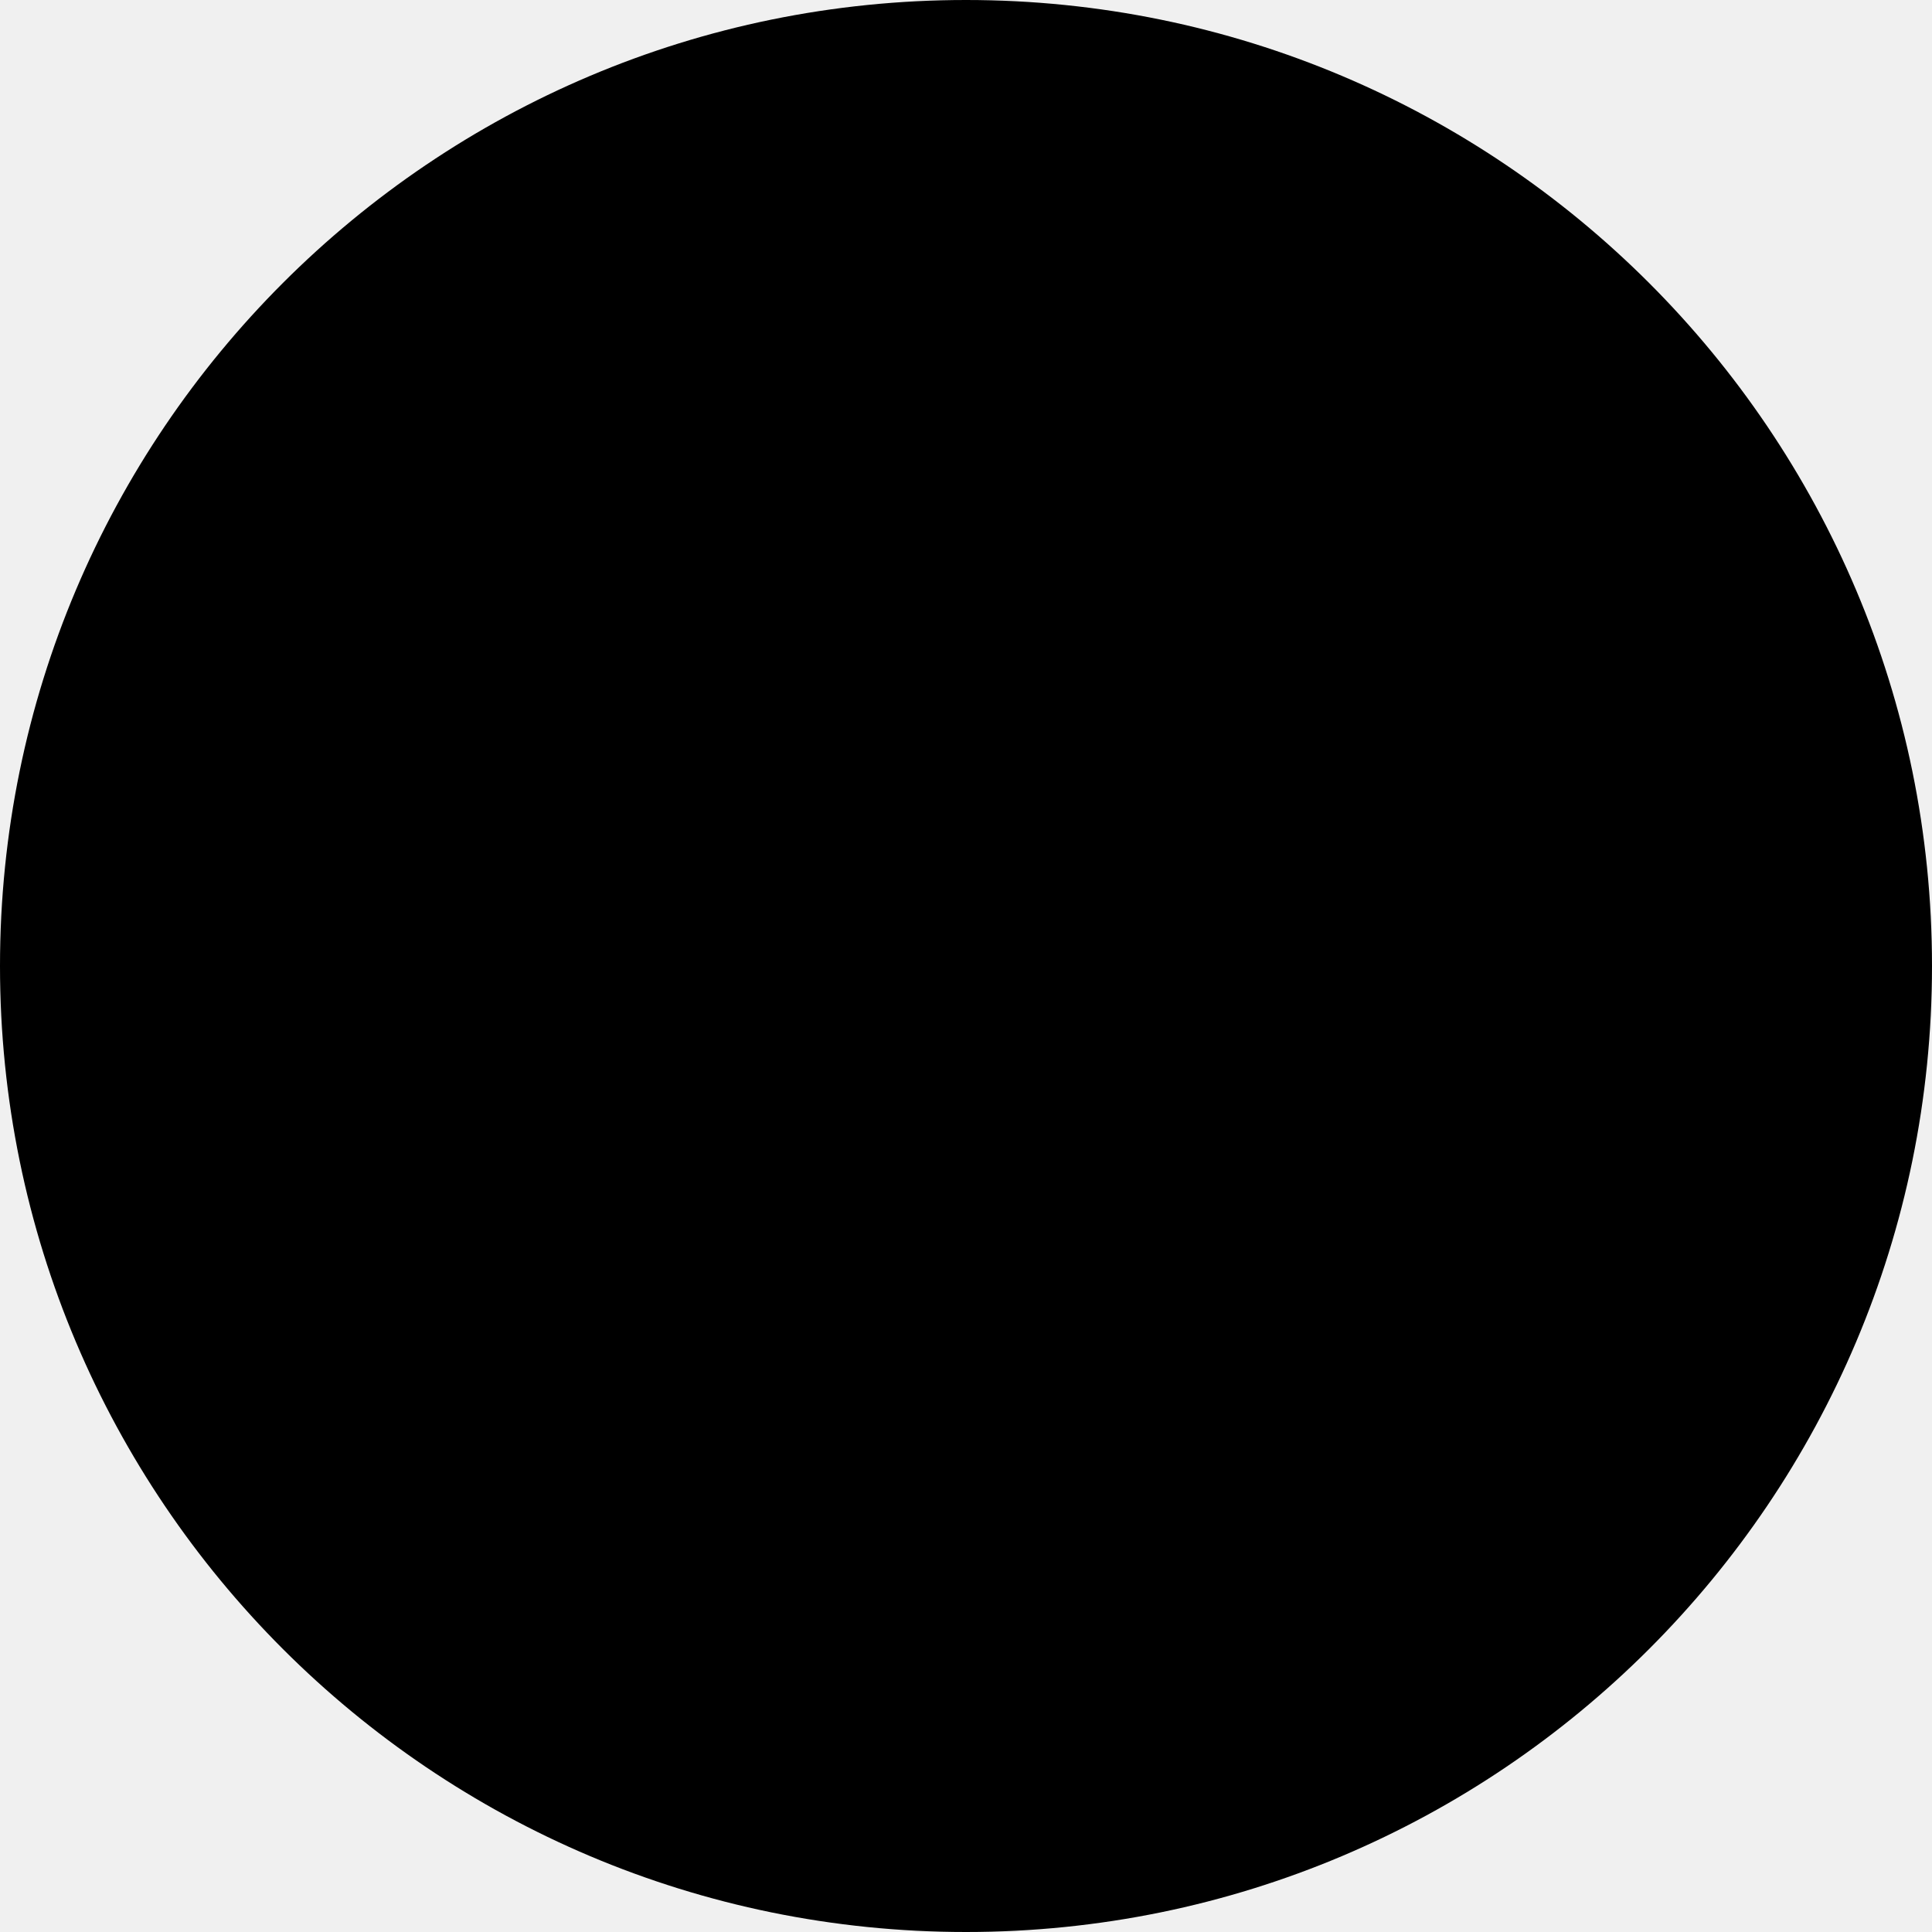
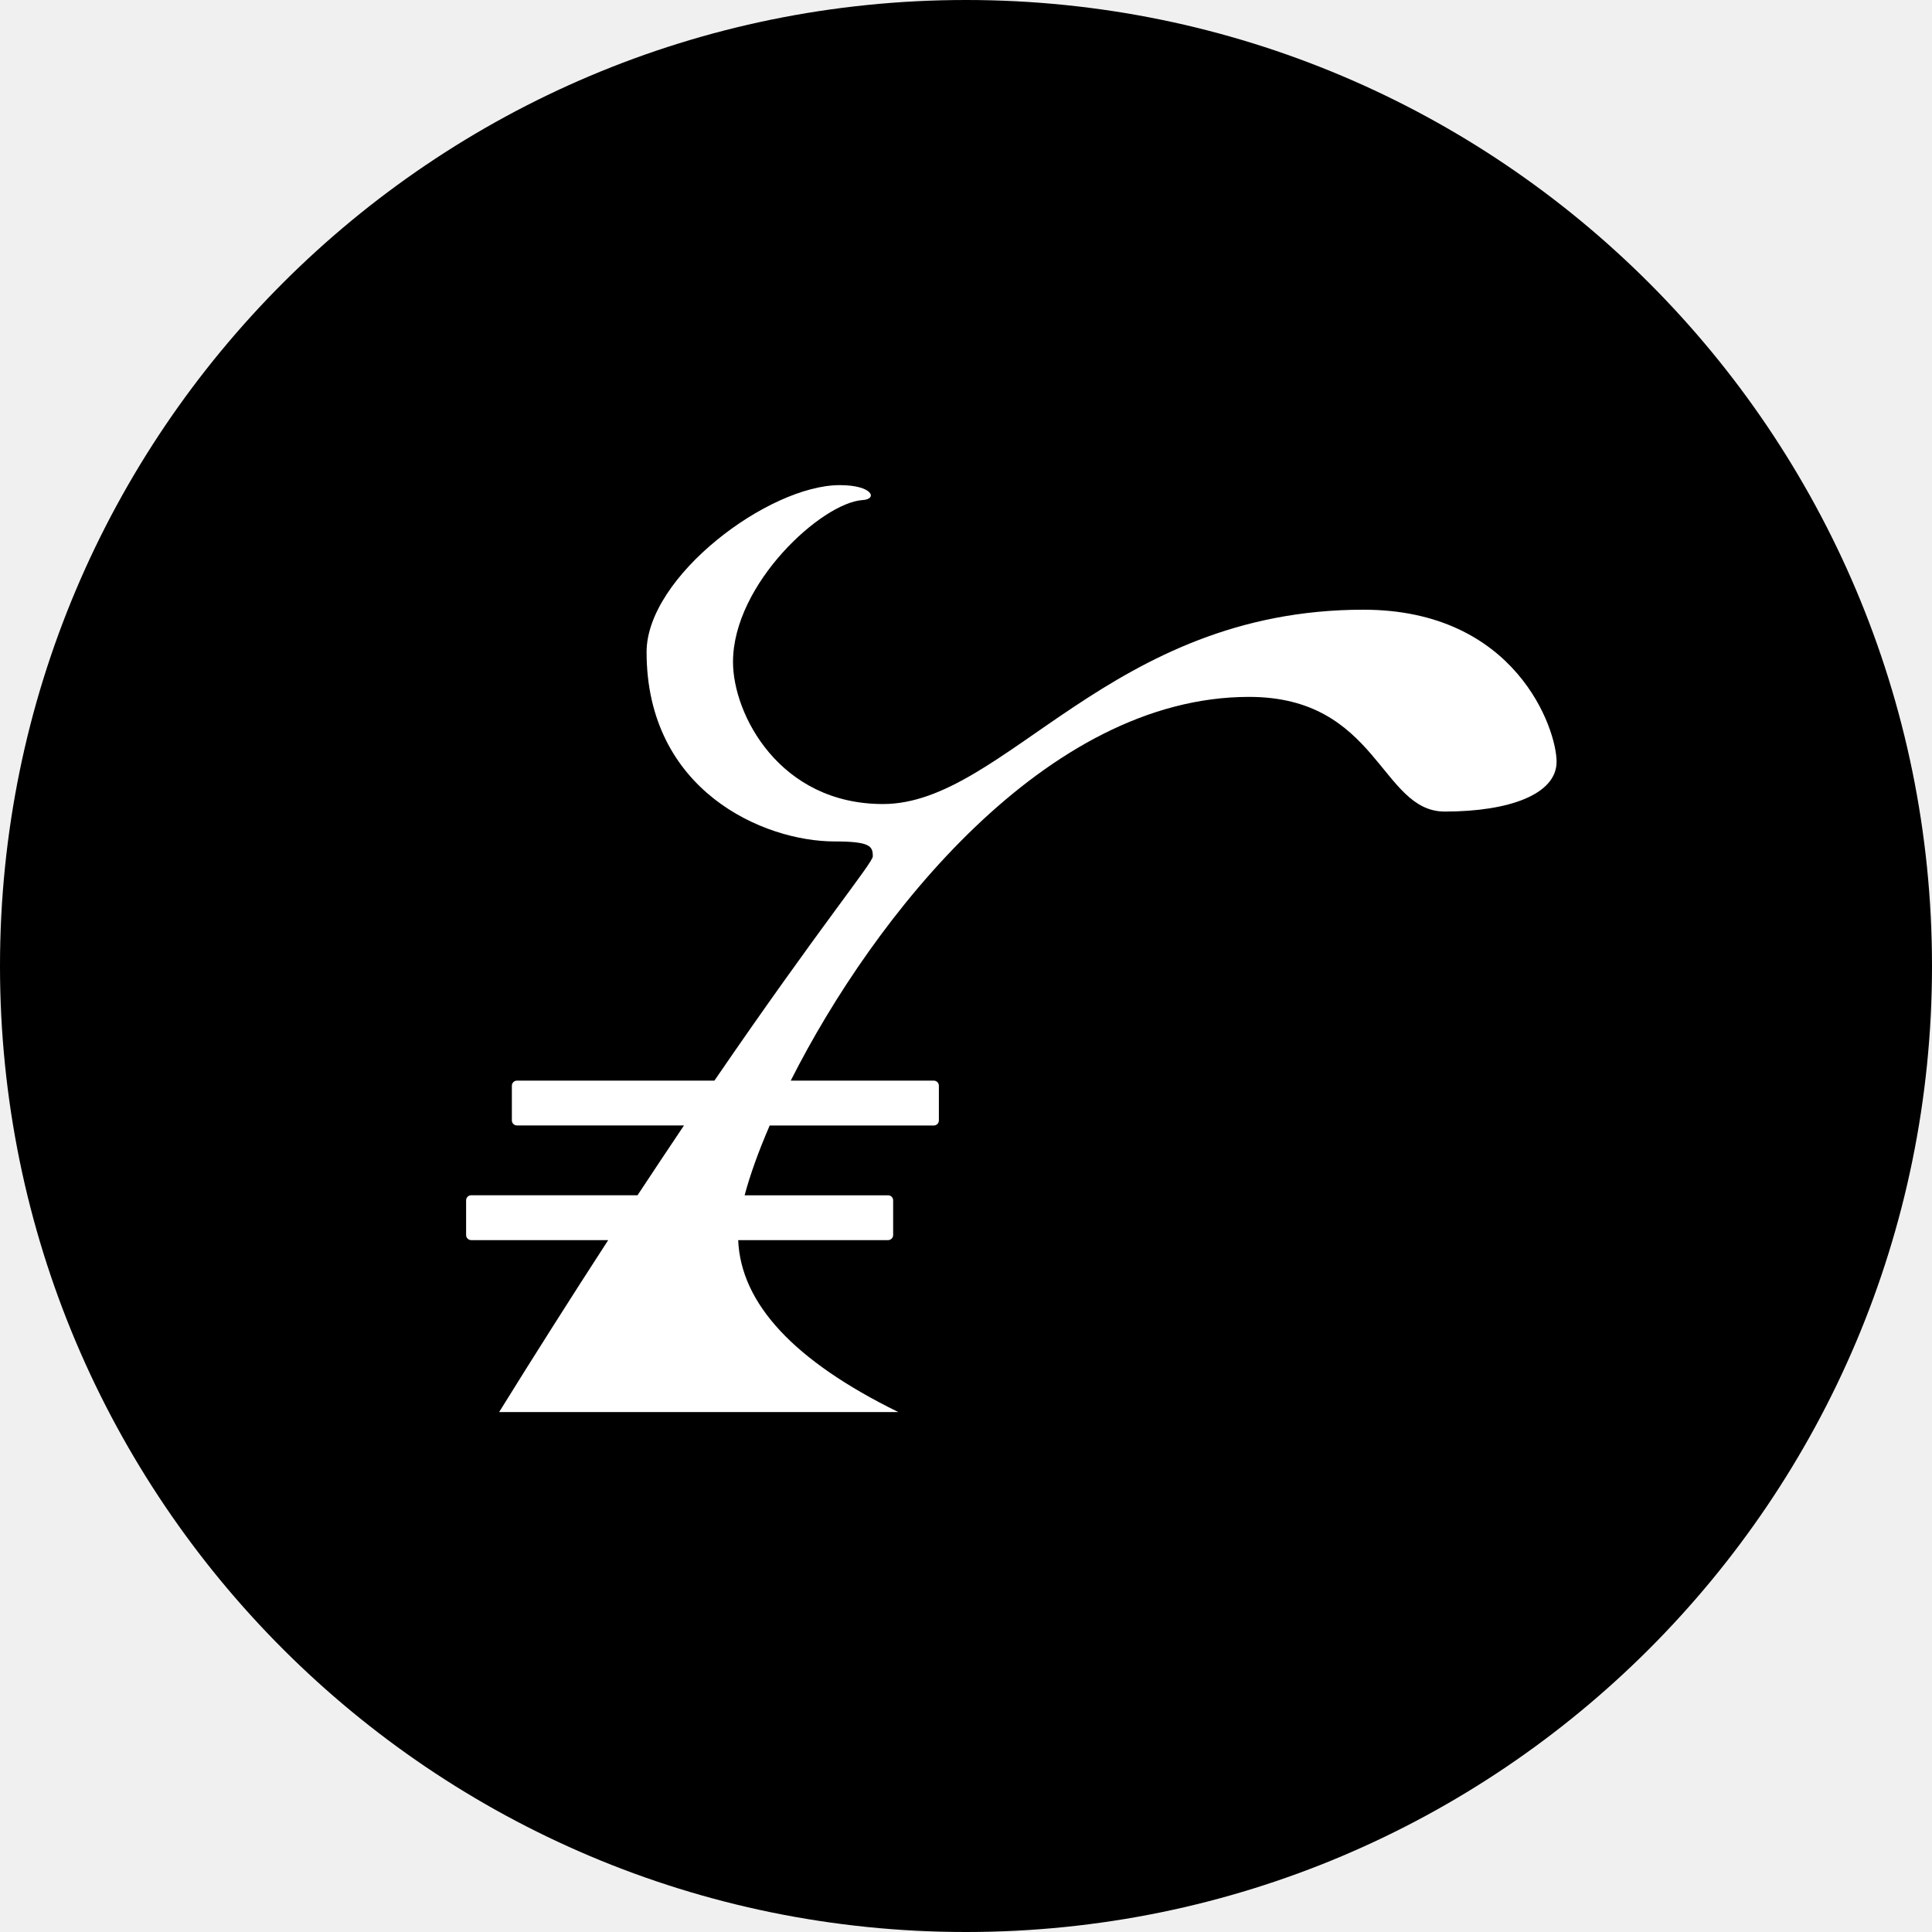
- <svg xmlns="http://www.w3.org/2000/svg" width="227" height="227" viewBox="0 0 227 227">
-   <circle cx="113.5" cy="113.5" r="113.5" />
-   <path d="M71.959 142.045c2.128-3.227 4.143-6.25 6.044-9.08H56.268a.66.66 0 0 1-.66-.66v-4.511c0-.362.298-.66.66-.66H81.96c13.74-20.068 20.608-28.332 20.608-29.176 0-1.299-.284-1.944-4.966-1.944-9.25 0-24.466-6.604-24.466-24.637 0-9.81 15.868-21.72 25.133-21.72 4.299 0 4.958 1.822 2.98 1.943-5.293.326-16.87 10.896-16.87 21.068 0 6.81 6.044 18.48 19.508 18.48 15.904 0 29.489-25.283 62.51-25.283 19.841 0 25.133 15.522 25.133 19.778 0 4.256-6.193 6.484-14.549 6.484s-8.669-14.919-25.467-14.919c-26.374 0-48.833 28.56-59.623 49.926h18.614c.37 0 .66.298.66.66v4.512a.66.66 0 0 1-.66.666H89.154c-1.475 3.405-2.575 6.491-3.263 9.08h18.657c.369 0 .666.284.666.653v4.519a.66.66 0 0 1-.66.66h-19.5c.348 8.27 7.285 15.726 20.827 22.366H53.955a1314.644 1314.644 0 0 1 14.188-22.367h-17.82a.66.66 0 0 1-.667-.66v-4.518c0-.362.298-.66.66-.66h21.643z" />
+ <svg xmlns="http://www.w3.org/2000/svg" style="isolation:isolate" viewBox="1121 1490 227 227" width="227" height="227">
+   <circle cx="1234.5" cy="1603.5" r="113.5" />
+   <path d="M1195.907 1630.435c1.808-2.74 3.627-5.474 5.458-8.2h-19.628a.596.596 0 0 1-.596-.596v-4.074c0-.327.269-.596.596-.596h23.202c12.409-18.123 18.611-25.586 18.611-26.349 0-1.173-.256-1.755-4.485-1.755-8.353 0-22.095-5.964-22.095-22.25 0-8.859 14.33-19.615 22.698-19.615 3.882 0 4.477 1.645 2.691 1.755-4.78.294-15.235 9.84-15.235 19.026 0 6.15 5.458 16.689 17.617 16.689 14.363 0 26.632-22.833 56.453-22.833 17.918 0 22.697 14.018 22.697 17.862 0 3.843-5.593 5.855-13.139 5.855-7.546 0-7.829-13.473-22.999-13.473-23.818 0-44.101 25.793-53.845 45.088h16.81c.334 0 .596.269.596.596v4.075c0 .33-.265.6-.596.601h-19.282c-1.332 3.075-2.326 5.862-2.947 8.201h16.849c.33-.01.602.259.602.589v4.081c0 .33-.267.596-.596.596h-17.611c.314 7.469 6.579 14.202 18.809 20.199h-46.894c4.203-6.776 8.474-13.51 12.813-20.2h-16.093a.598.598 0 0 1-.603-.596v-4.08c0-.328.268-.594.596-.596z" fill-rule="evenodd" fill="#fff" />
</svg>
